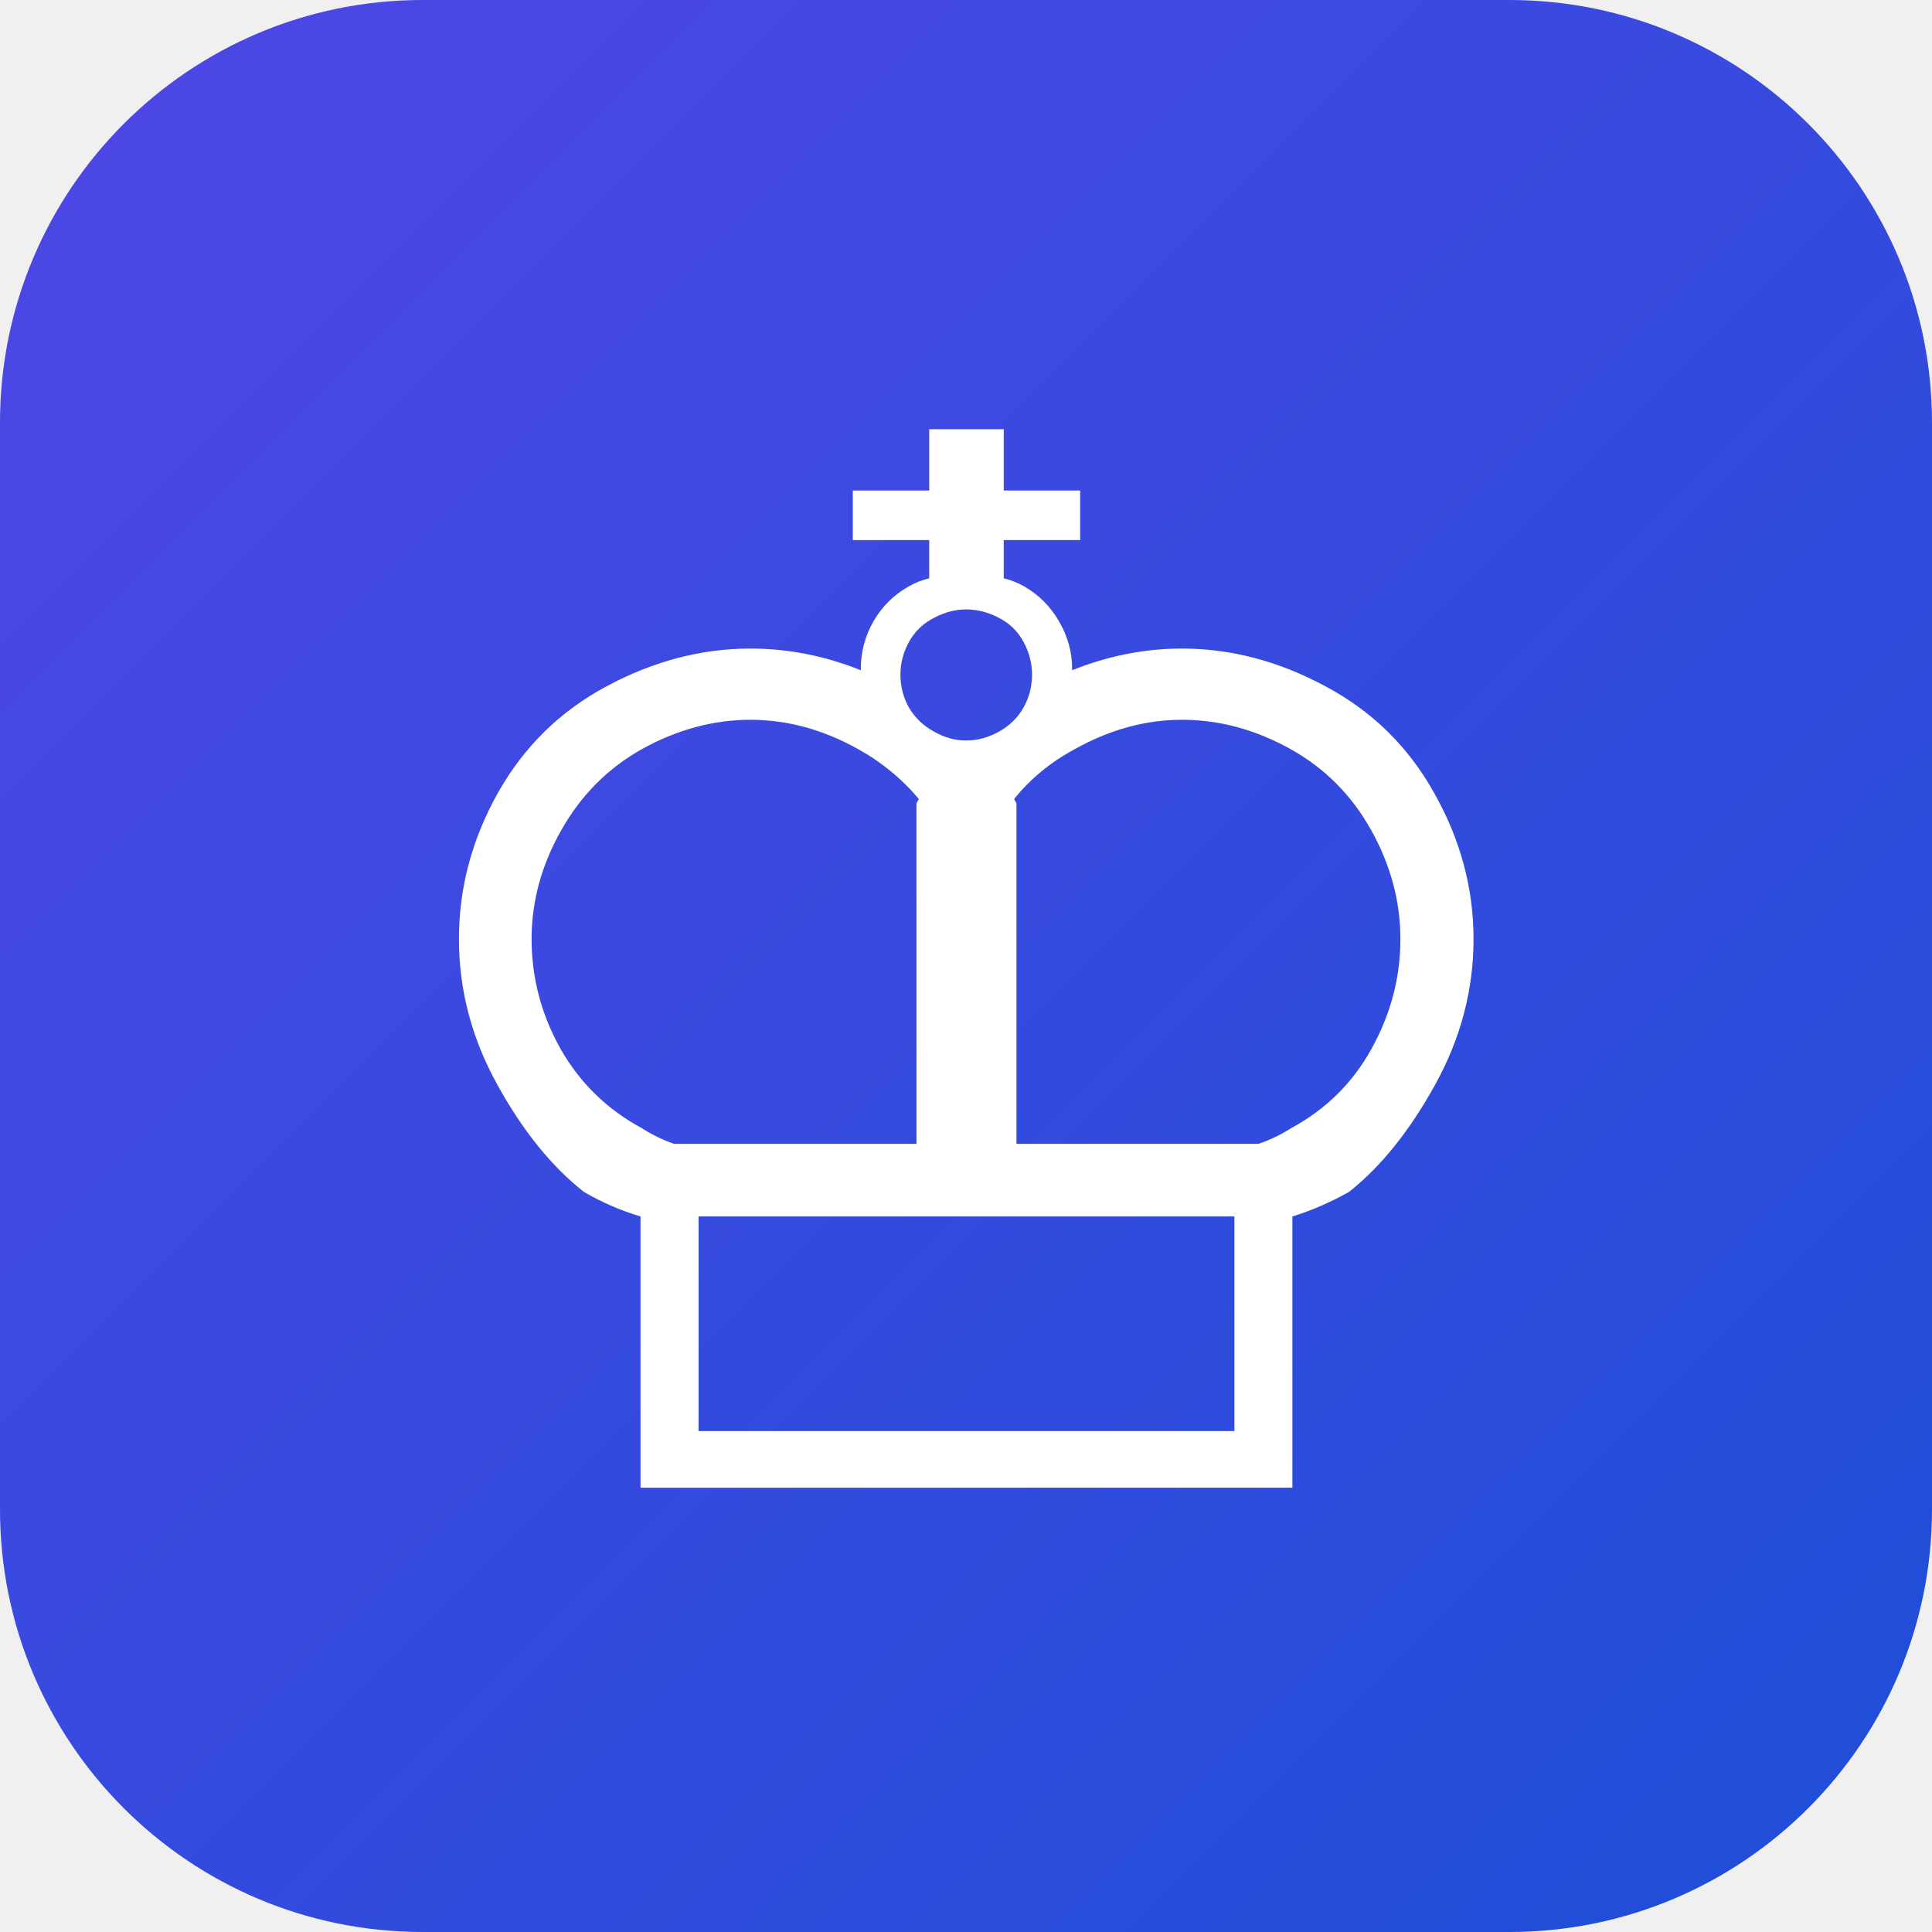
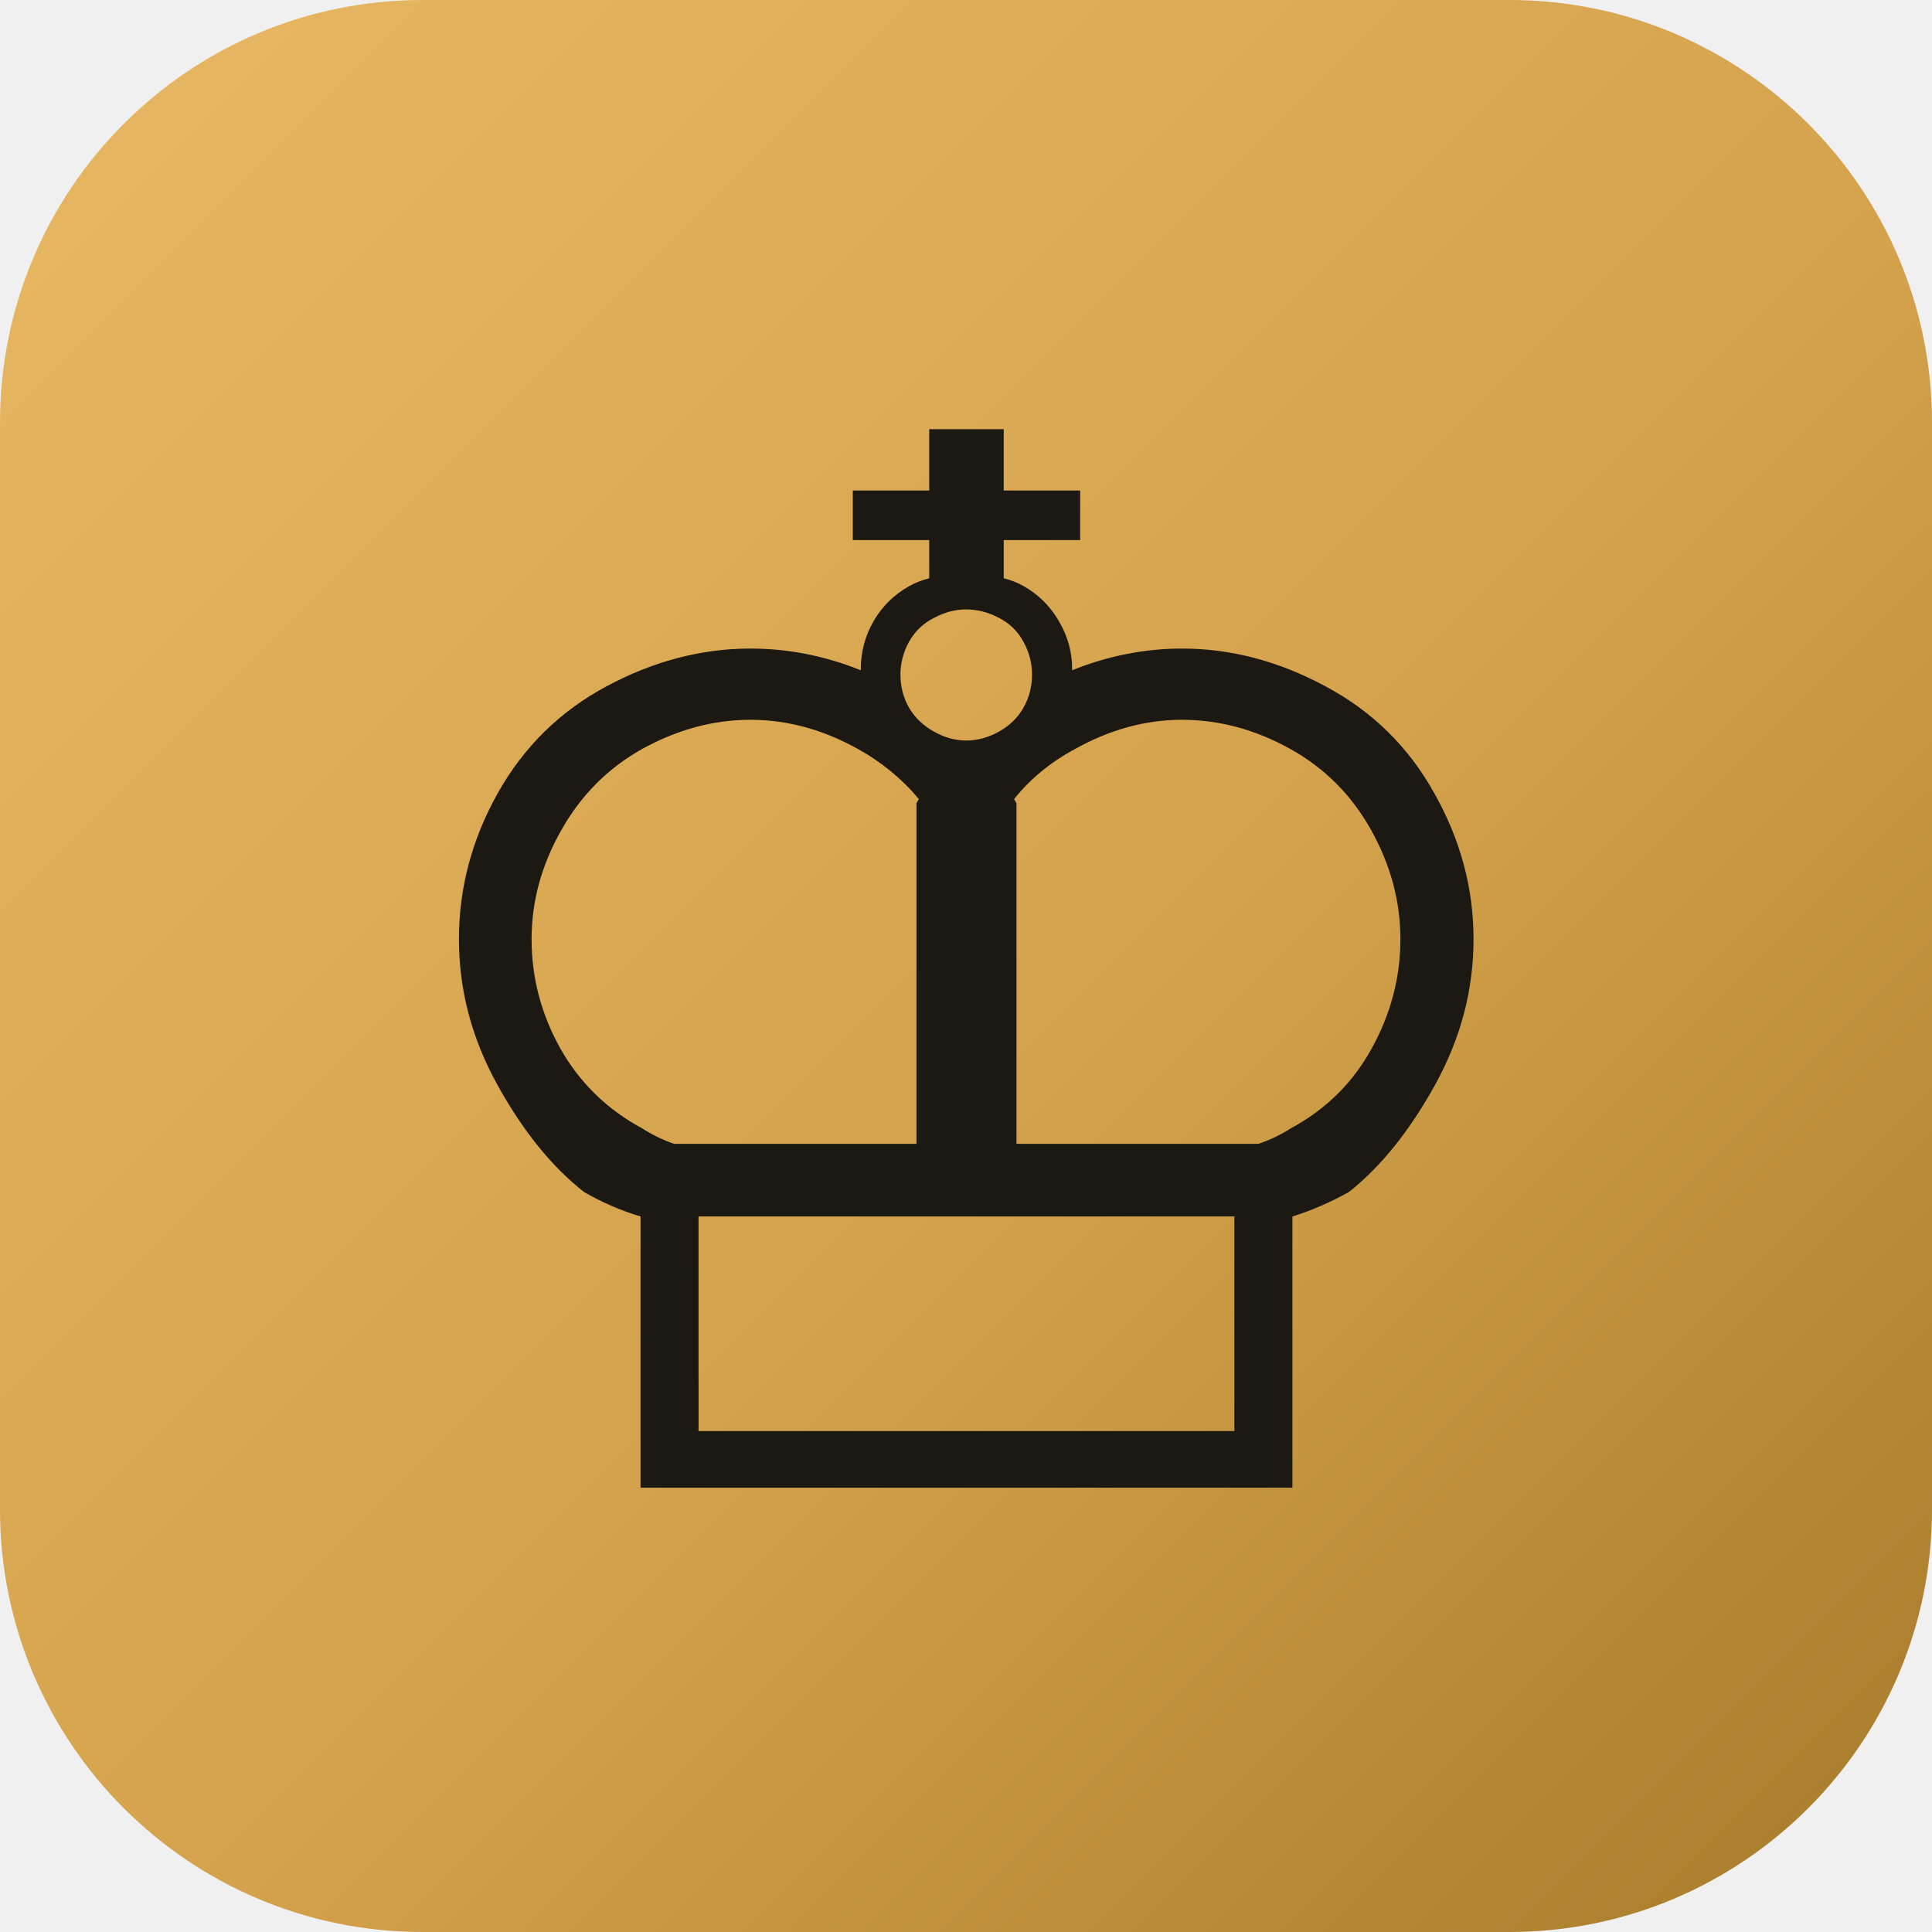
<svg xmlns="http://www.w3.org/2000/svg" viewBox="0 0 64 64">
  <defs>
    <linearGradient id="bg" x1="0" y1="0" x2="1" y2="1">
-       <stop offset="0%" stop-color="#4f46e5" />
-       <stop offset="100%" stop-color="#1d4ed8" />
+       <stop offset="0%" stop-color="#e8b864" />
+       <stop offset="55%" stop-color="#d4a24c" />
+       <stop offset="100%" stop-color="#a67a2a" />
    </linearGradient>
  </defs>
  <rect width="64" height="64" rx="14" fill="url(#bg)" />
-   <text x="50%" y="50%" dy="0.36em" text-anchor="middle" font-family="'Segoe UI Symbol','Apple Symbols','DejaVu Sans',serif" font-size="48" fill="#ffffff" font-weight="700">♔</text>
+   <text x="50%" y="50%" dy="0.36em" text-anchor="middle" font-family="'Segoe UI Symbol','Apple Symbols','DejaVu Sans',serif" font-size="48" fill="#1c1812" font-weight="700">♔</text>
</svg>
